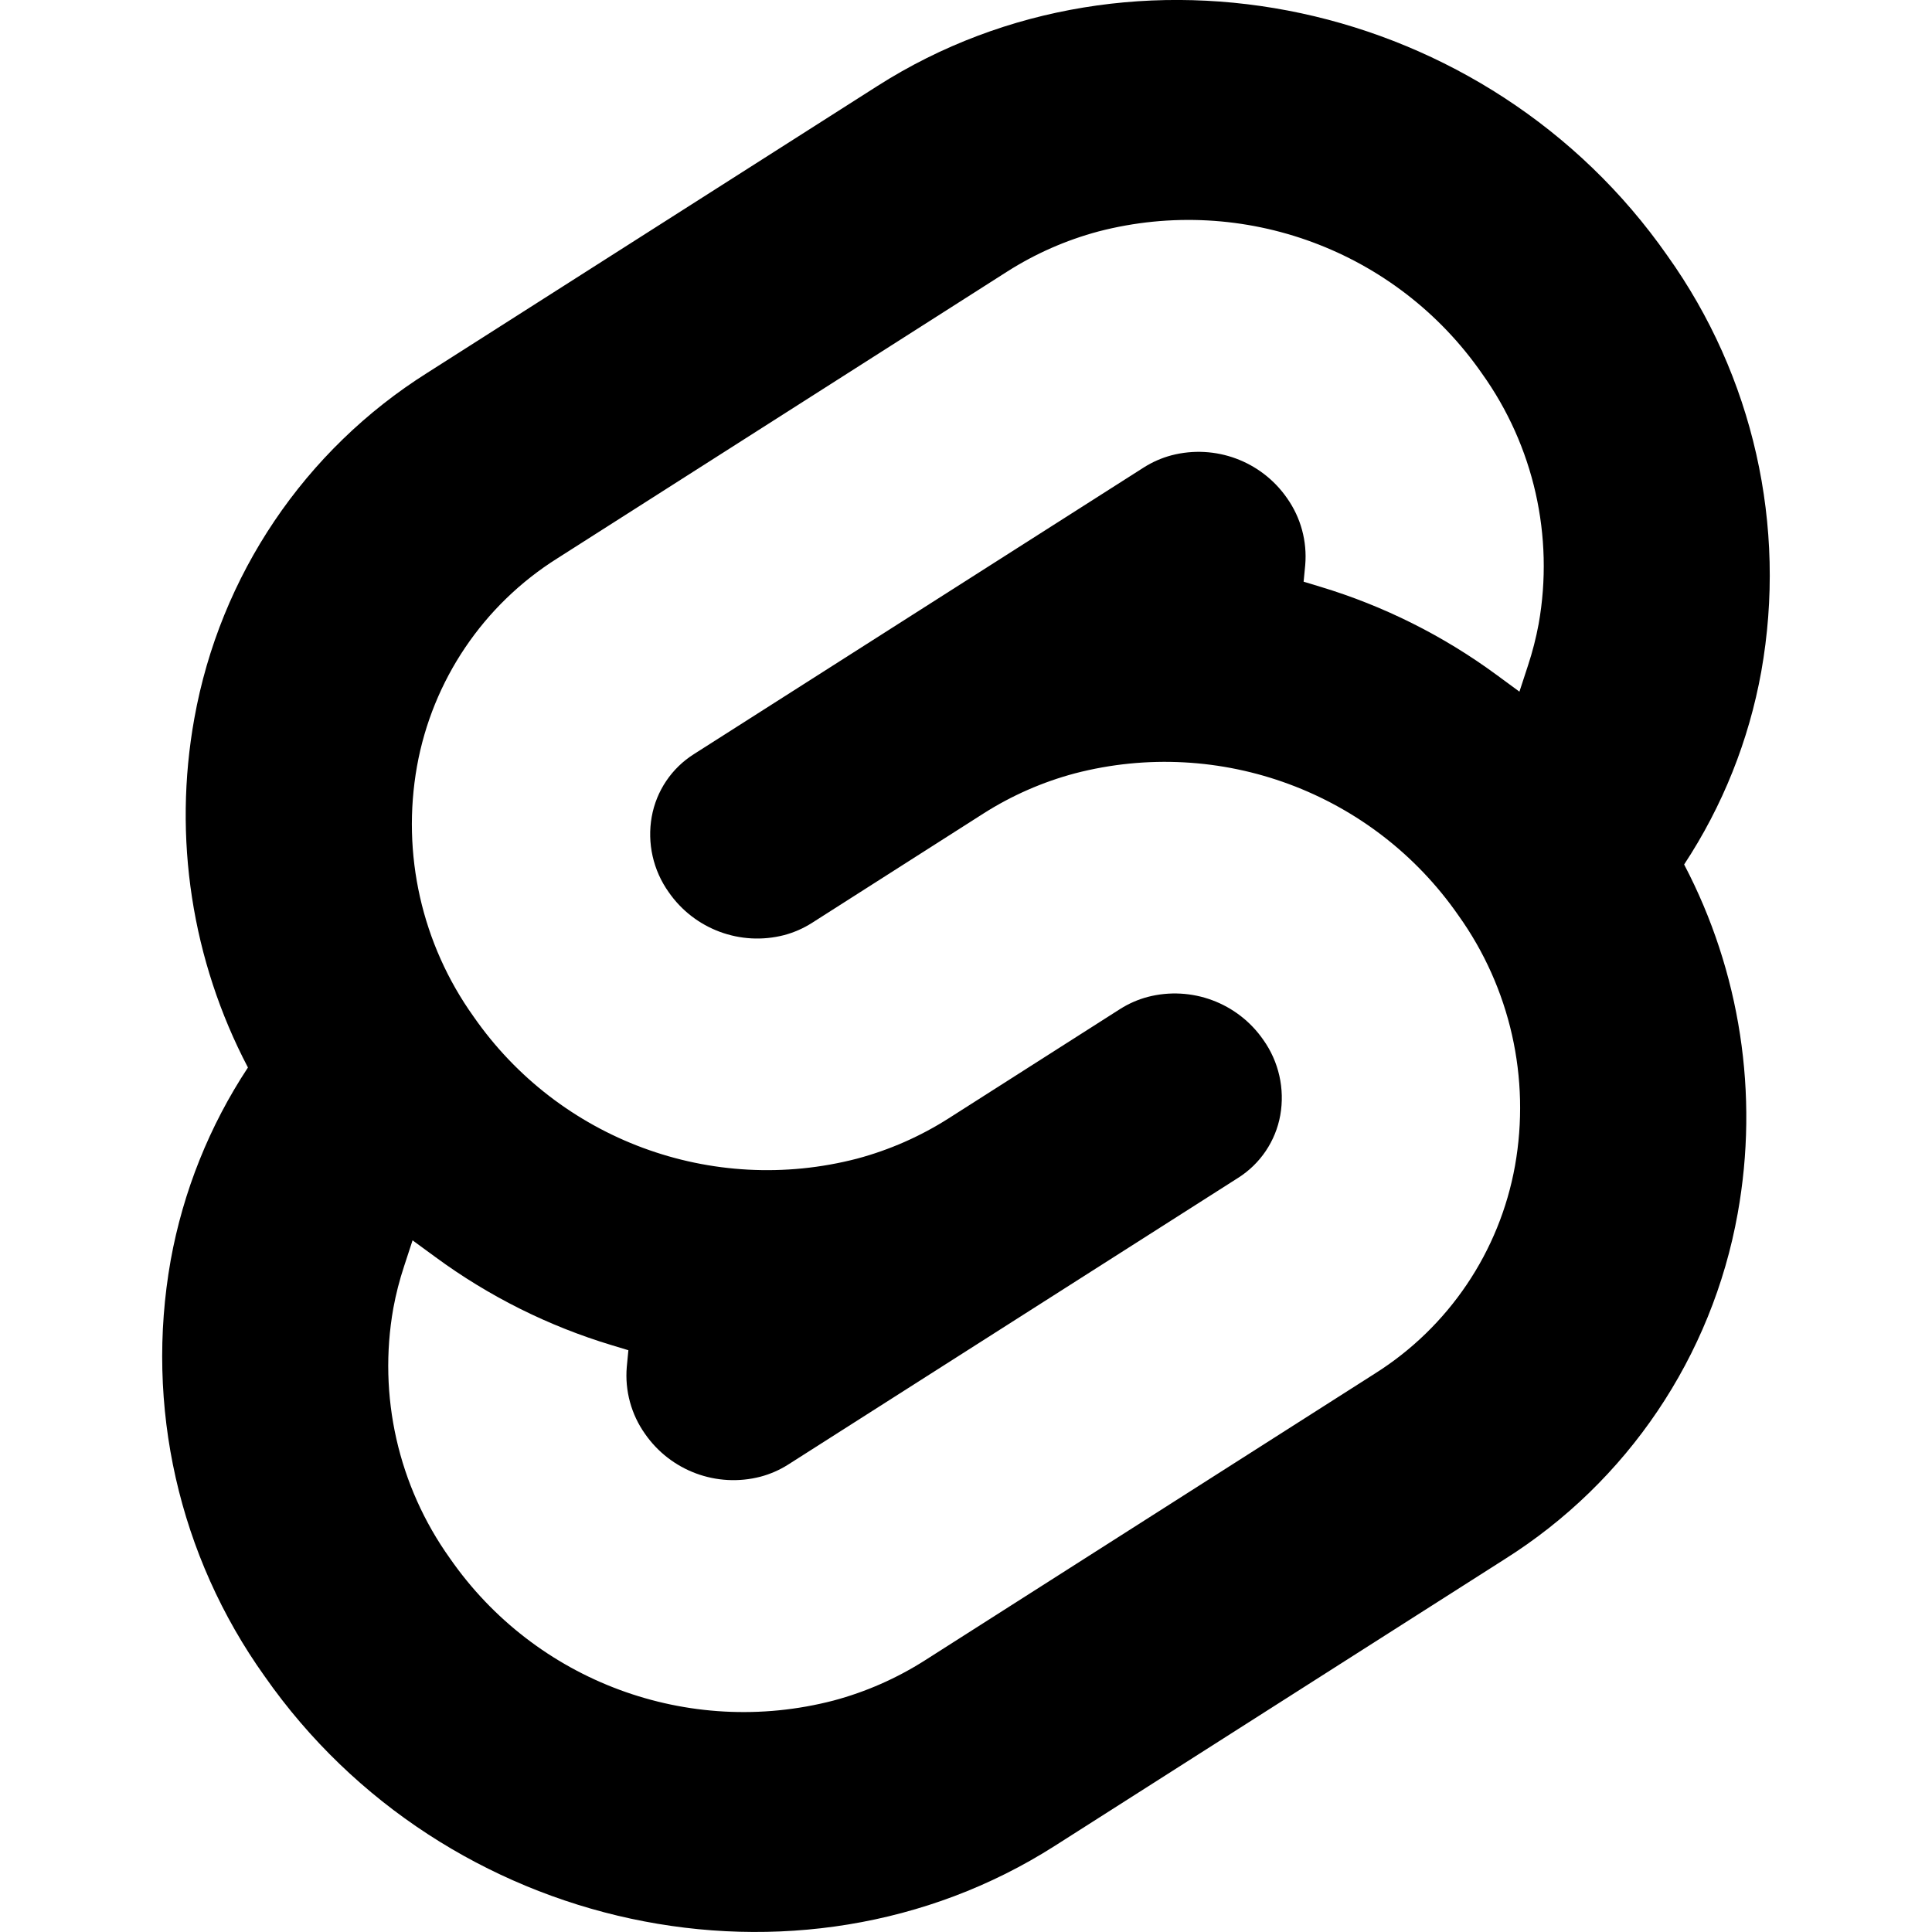
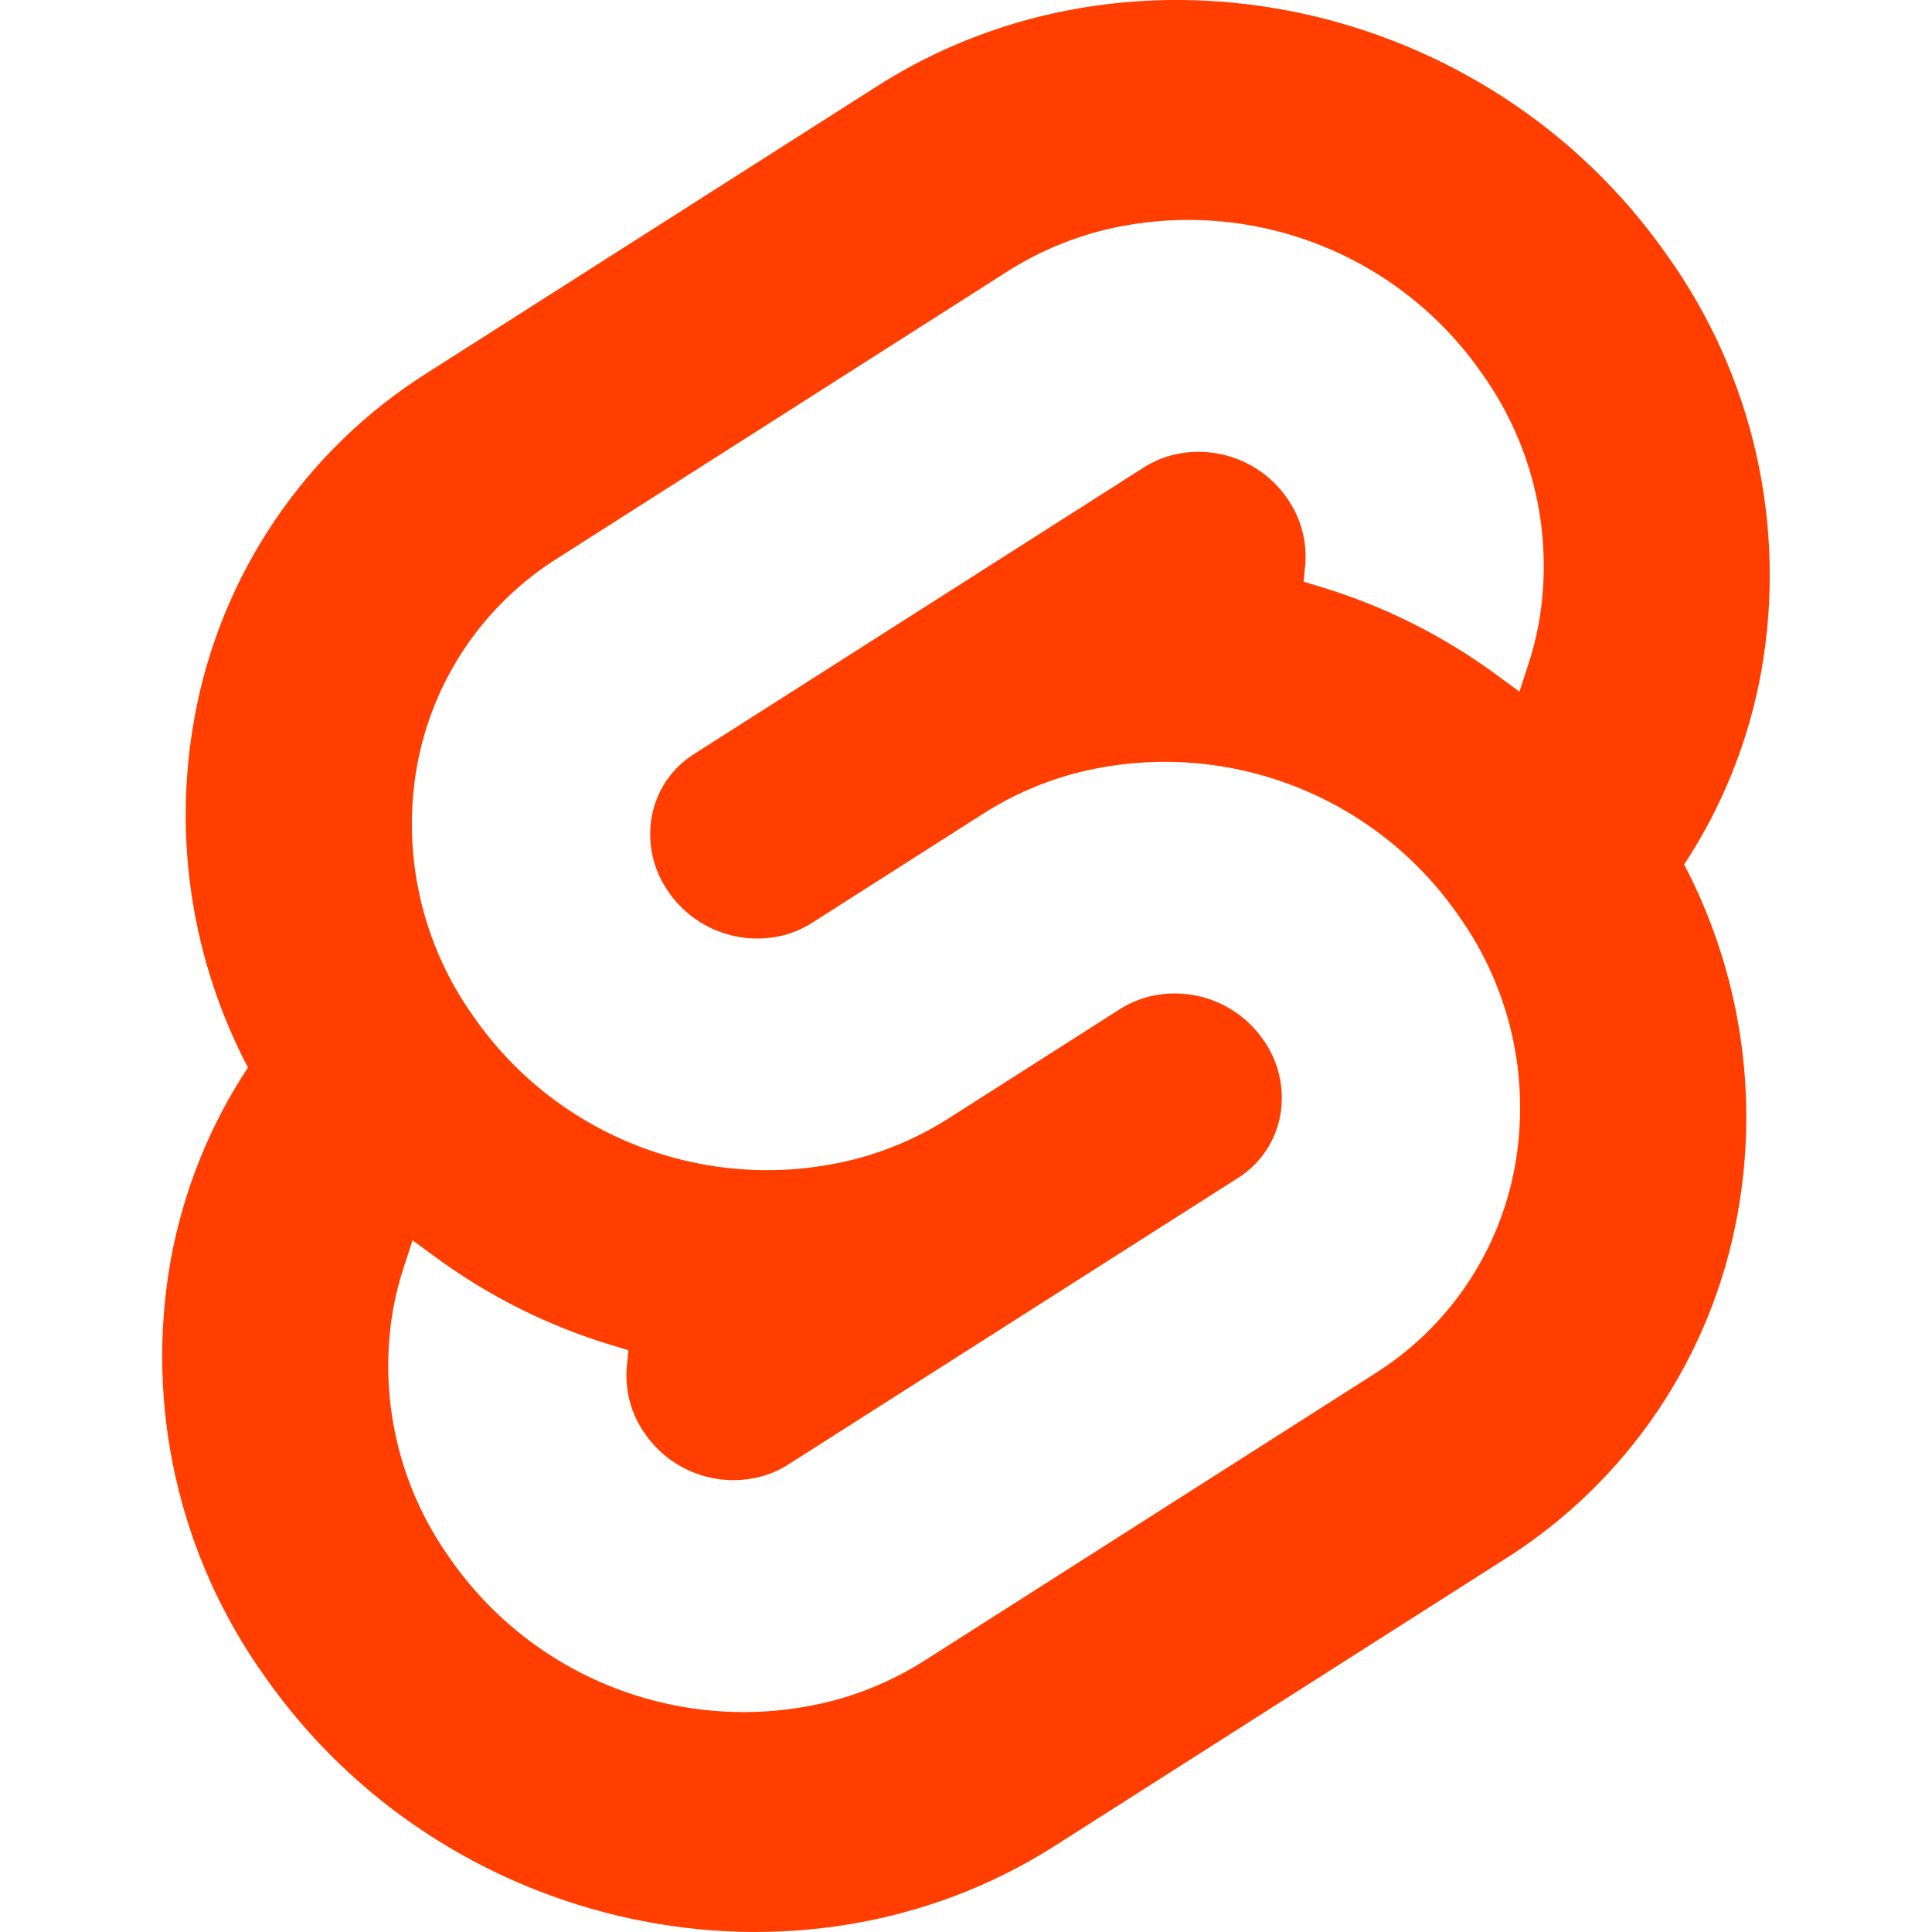
<svg xmlns="http://www.w3.org/2000/svg" role="img" viewBox="0 0 24 24">
-   <path d="M10.354 21.125a4.44 4.44 0 0 1-4.765-1.767 4.109 4.109 0 0 1-.703-3.107 3.898 3.898 0 0 1 .134-.522l.105-.321.287.21a7.21 7.21 0 0 0 2.186 1.092l.208.063-.02.208a1.253 1.253 0 0 0 .226.83 1.337 1.337 0 0 0 1.435.533 1.231 1.231 0 0 0 .343-.15l5.59-3.562a1.164 1.164 0 0 0 .524-.778 1.242 1.242 0 0 0-.211-.937 1.338 1.338 0 0 0-1.435-.533 1.23 1.23 0 0 0-.343.15l-2.133 1.36a4.078 4.078 0 0 1-1.135.499 4.44 4.44 0 0 1-4.765-1.766 4.108 4.108 0 0 1-.702-3.108 3.855 3.855 0 0 1 1.742-2.582l5.589-3.563a4.072 4.072 0 0 1 1.135-.499 4.44 4.44 0 0 1 4.765 1.767 4.109 4.109 0 0 1 .703 3.107 3.943 3.943 0 0 1-.134.522l-.105.321-.286-.21a7.204 7.204 0 0 0-2.187-1.093l-.208-.063.02-.207a1.255 1.255 0 0 0-.226-.831 1.337 1.337 0 0 0-1.435-.532 1.231 1.231 0 0 0-.343.15L8.62 9.368a1.162 1.162 0 0 0-.524.778 1.24 1.24 0 0 0 .211.937 1.338 1.338 0 0 0 1.435.533 1.235 1.235 0 0 0 .344-.151l2.132-1.36a4.067 4.067 0 0 1 1.135-.498 4.44 4.44 0 0 1 4.765 1.766 4.108 4.108 0 0 1 .702 3.108 3.857 3.857 0 0 1-1.742 2.583l-5.589 3.562a4.072 4.072 0 0 1-1.135.499m10.358-17.95C18.484-.015 14.082-.96 10.9 1.068L5.31 4.63a6.412 6.412 0 0 0-2.896 4.295 6.753 6.753 0 0 0 .666 4.336 6.43 6.43 0 0 0-.96 2.396 6.833 6.833 0 0 0 1.168 5.167c2.229 3.19 6.63 4.135 9.812 2.108l5.59-3.562a6.41 6.41 0 0 0 2.896-4.295 6.756 6.756 0 0 0-.665-4.336 6.429 6.429 0 0 0 .958-2.396 6.831 6.831 0 0 0-1.167-5.168Z" />
+   <path fill="#FF3E00" d="M10.354 21.125a4.44 4.44 0 0 1-4.765-1.767 4.109 4.109 0 0 1-.703-3.107 3.898 3.898 0 0 1 .134-.522l.105-.321.287.21a7.21 7.21 0 0 0 2.186 1.092l.208.063-.02.208a1.253 1.253 0 0 0 .226.83 1.337 1.337 0 0 0 1.435.533 1.231 1.231 0 0 0 .343-.15l5.59-3.562a1.164 1.164 0 0 0 .524-.778 1.242 1.242 0 0 0-.211-.937 1.338 1.338 0 0 0-1.435-.533 1.23 1.23 0 0 0-.343.15l-2.133 1.36a4.078 4.078 0 0 1-1.135.499 4.44 4.44 0 0 1-4.765-1.766 4.108 4.108 0 0 1-.702-3.108 3.855 3.855 0 0 1 1.742-2.582l5.589-3.563a4.072 4.072 0 0 1 1.135-.499 4.44 4.44 0 0 1 4.765 1.767 4.109 4.109 0 0 1 .703 3.107 3.943 3.943 0 0 1-.134.522l-.105.321-.286-.21a7.204 7.204 0 0 0-2.187-1.093l-.208-.063.02-.207a1.255 1.255 0 0 0-.226-.831 1.337 1.337 0 0 0-1.435-.532 1.231 1.231 0 0 0-.343.15L8.62 9.368a1.162 1.162 0 0 0-.524.778 1.24 1.24 0 0 0 .211.937 1.338 1.338 0 0 0 1.435.533 1.235 1.235 0 0 0 .344-.151l2.132-1.36a4.067 4.067 0 0 1 1.135-.498 4.44 4.44 0 0 1 4.765 1.766 4.108 4.108 0 0 1 .702 3.108 3.857 3.857 0 0 1-1.742 2.583l-5.589 3.562a4.072 4.072 0 0 1-1.135.499m10.358-17.95C18.484-.015 14.082-.96 10.9 1.068L5.31 4.63a6.412 6.412 0 0 0-2.896 4.295 6.753 6.753 0 0 0 .666 4.336 6.43 6.43 0 0 0-.96 2.396 6.833 6.833 0 0 0 1.168 5.167c2.229 3.19 6.63 4.135 9.812 2.108l5.59-3.562a6.41 6.41 0 0 0 2.896-4.295 6.756 6.756 0 0 0-.665-4.336 6.429 6.429 0 0 0 .958-2.396 6.831 6.831 0 0 0-1.167-5.168Z" />
</svg>
